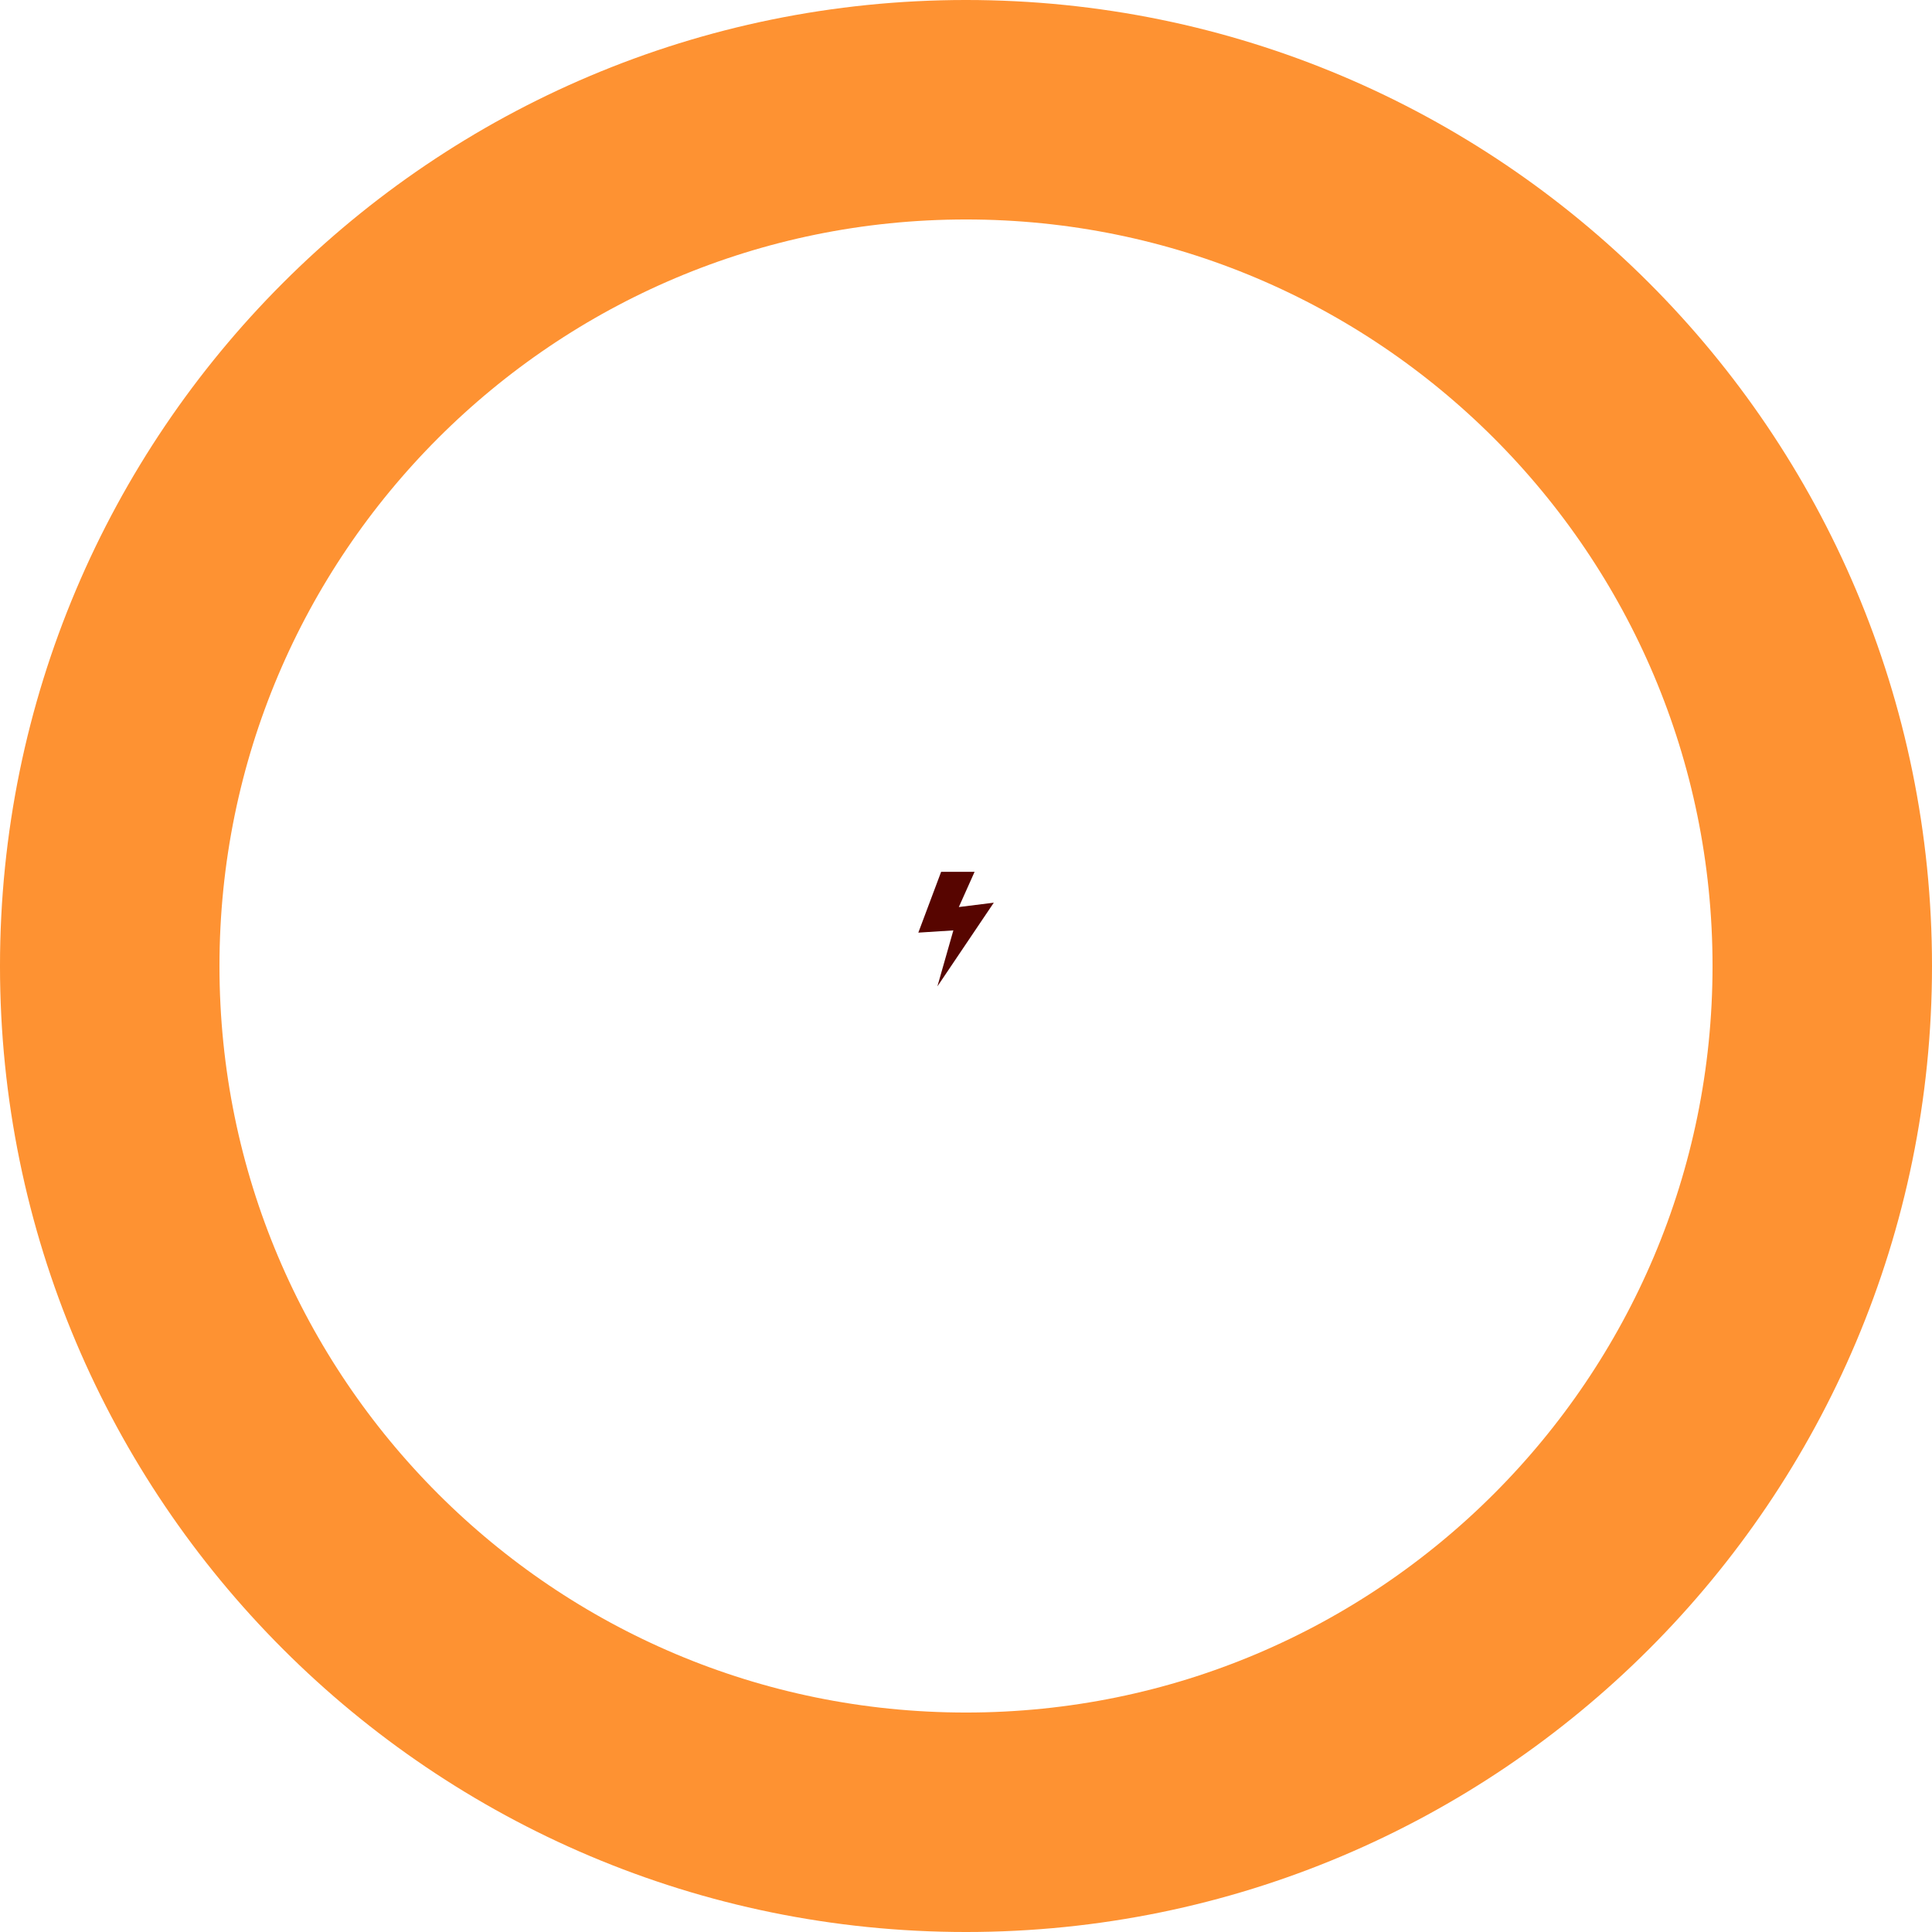
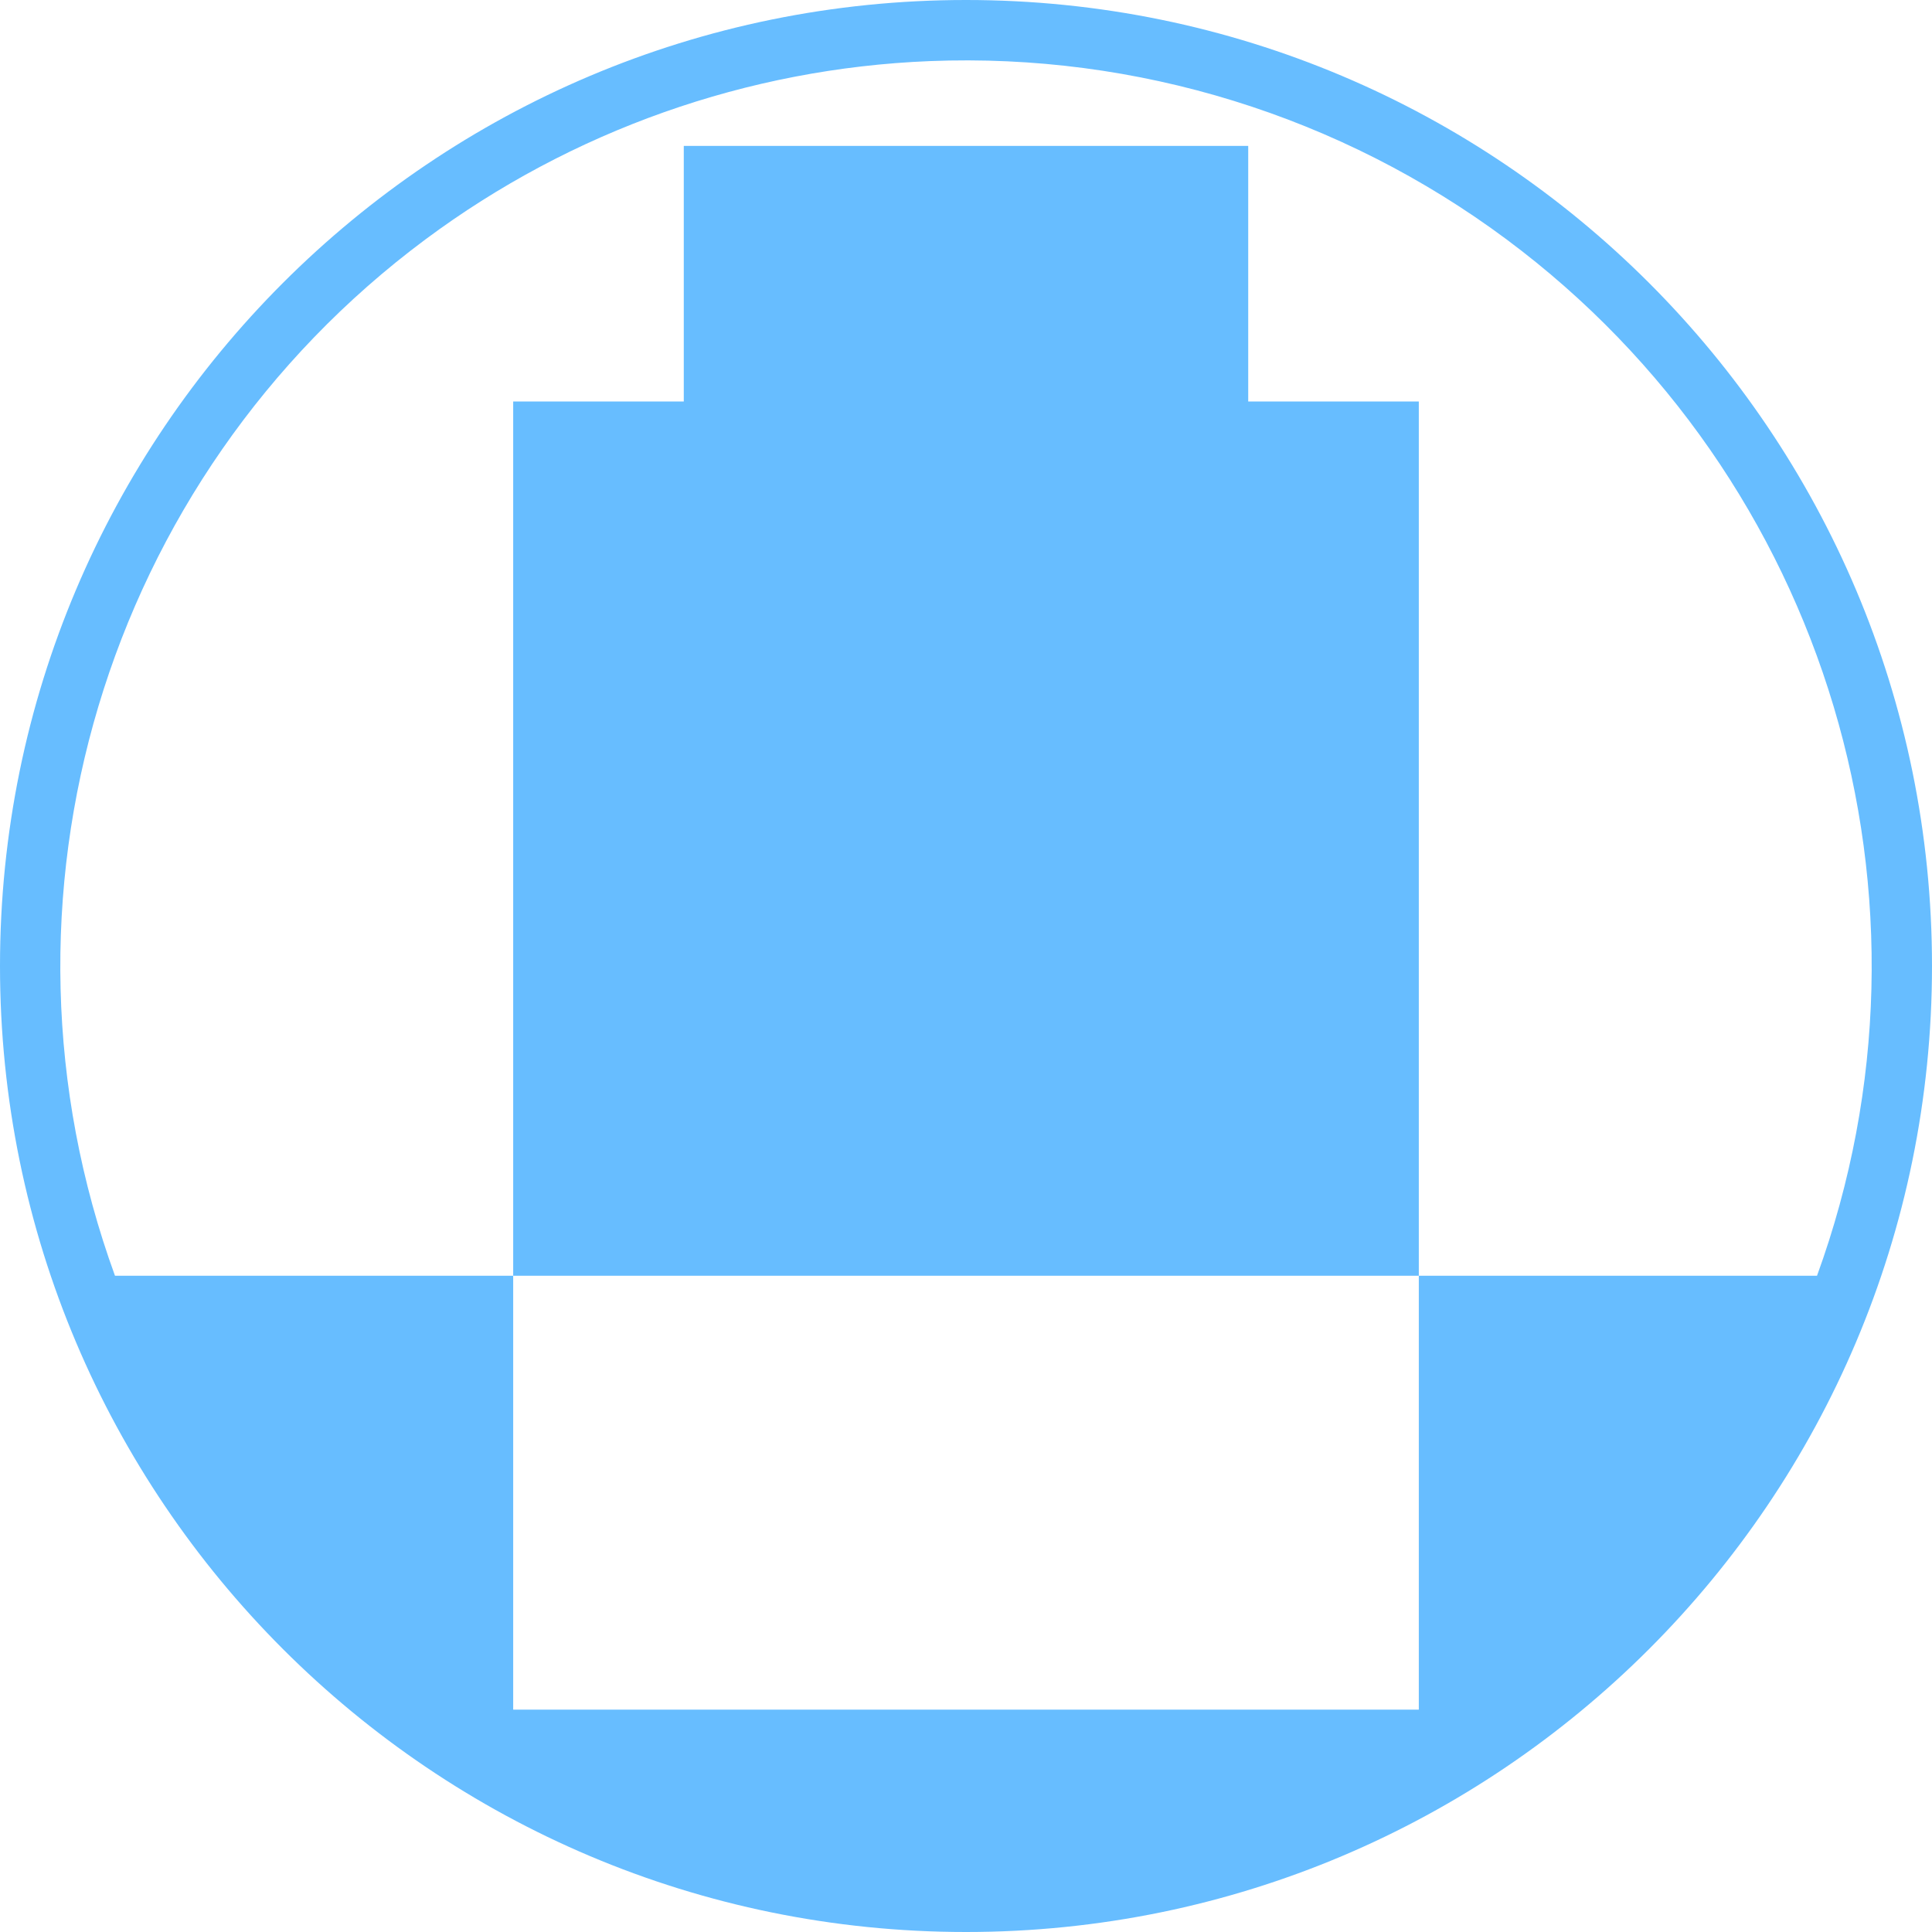
<svg xmlns="http://www.w3.org/2000/svg" width="256" height="256" viewBox="0 0 256 256" id="svg2" version="1.1">
  <defs id="defs4" />
  <g id="layer1" transform="translate(0,-796.3622)">
-     <circle style="fill:none;fill-opacity:1;stroke:#fe9232;stroke-width:29.081;stroke-linecap:round;stroke-linejoin:miter;stroke-miterlimit:4;stroke-dasharray:none;stroke-opacity:1" id="path4136" cx="128" cy="924.362" r="113.46" />
-     <path style="fill:#570500;fill-opacity:1;fill-rule:evenodd;stroke:none;stroke-width:1px;stroke-linecap:butt;stroke-linejoin:miter;stroke-opacity:1" d="m 124.706,911.88 -3.023,8.061 4.642,-0.297 -2.117,7.423 7.475,-11.095 -4.633,0.578 2.089,-4.67 z" id="path4208" />
+     <path style="fill:#67bdff;fill-opacity:1;stroke-width:3.454" d="M 128 0 A 128 128 0 0 0 0 128 A 128 128 0 0 0 128 256 A 128 128 0 0 0 256 128 A 128 128 0 0 0 128 0 z M 123.207 8.096 A 120 120 0 0 1 199.658 31.746 A 120 120 0 0 1 240.764 169.043 L 188 169.043 L 188 226.535 L 68 226.535 L 68 169.043 L 15.236 169.043 A 120 120 0 0 1 56.342 31.746 A 120 120 0 0 1 123.207 8.096 z M 68 169.043 L 188 169.043 L 188 53.201 L 165.395 53.201 L 165.395 19.334 L 90.605 19.334 L 90.605 53.201 L 68 53.201 L 68 169.043 z " transform="translate(0,796.3622)" id="path816" />
  </g>
</svg>
